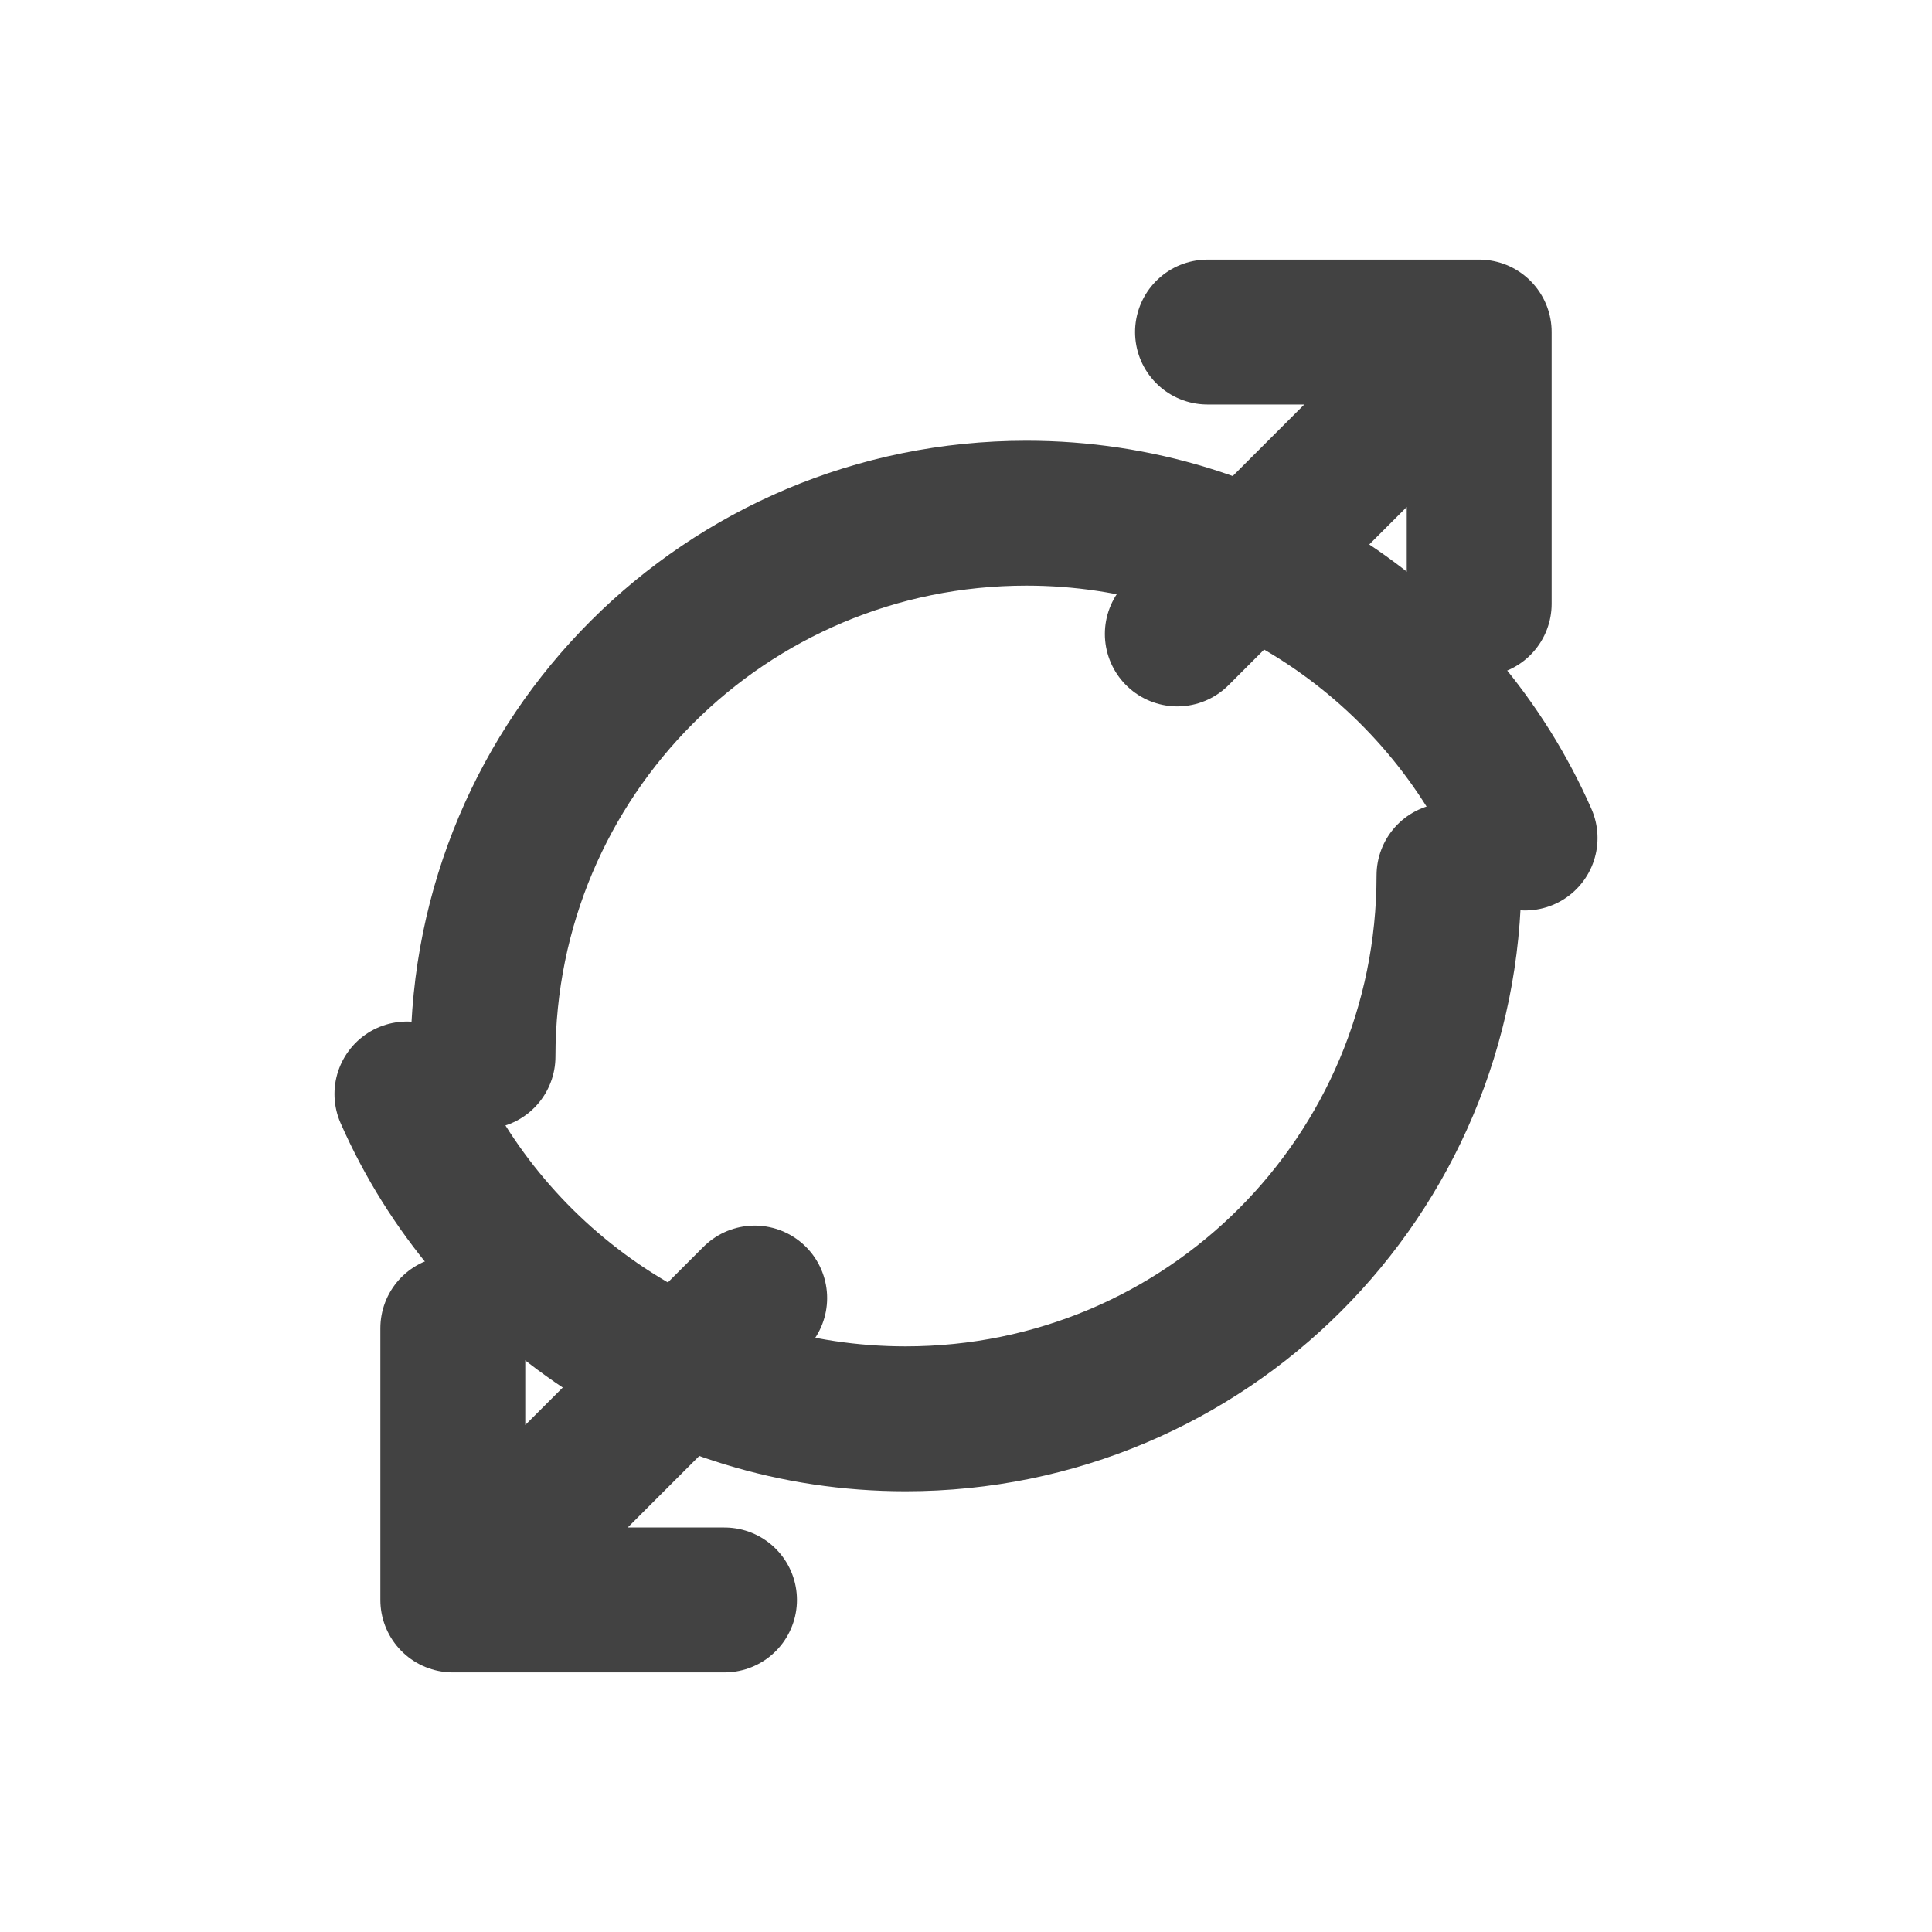
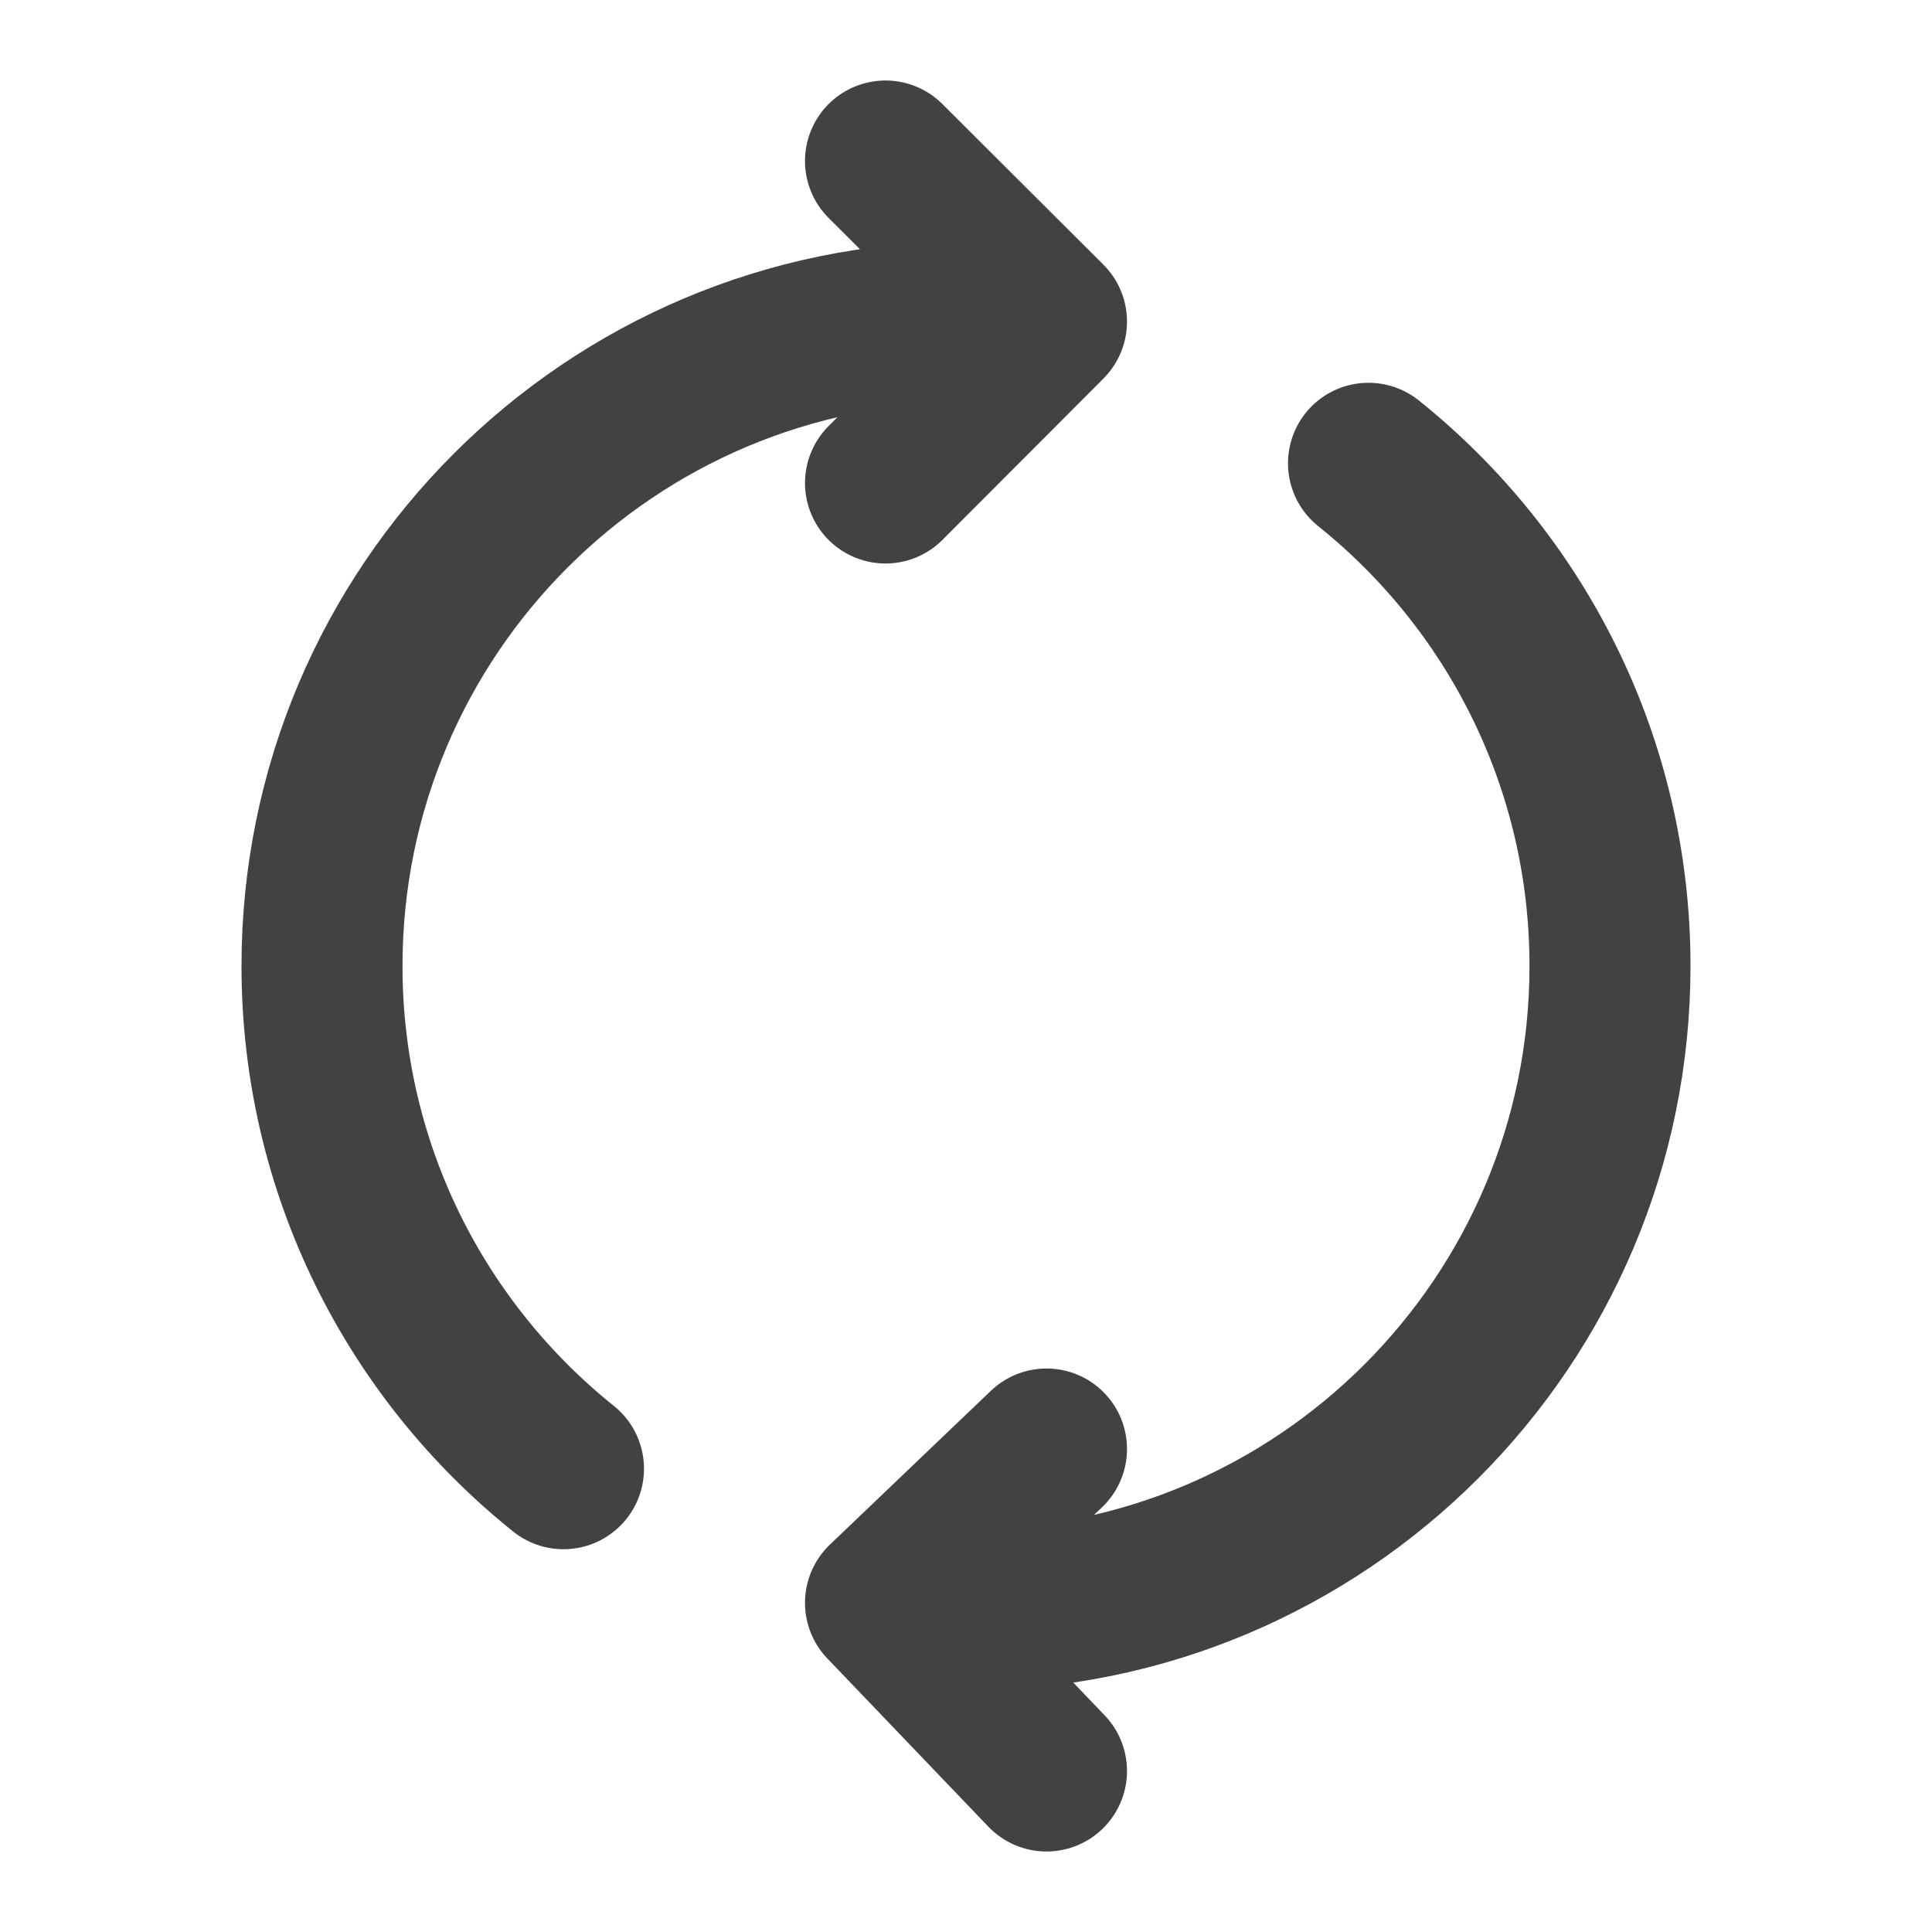
- <svg xmlns="http://www.w3.org/2000/svg" width="16" height="16" viewBox="0 0 16 16" fill="none">
-   <path d="M12.25 5V2.75M12.25 2.75H10M12.25 2.75L9.75 5.25" stroke="#424242" stroke-width="1.2" stroke-linecap="round" stroke-linejoin="round" />
-   <path d="M12 7.25C12 9.74 9.99 11.75 7.5 11.75C5.66 11.75 4.07 10.65 3.37 9.06" stroke="#424242" stroke-width="1.2" stroke-linecap="round" />
-   <path d="M3.75 11V13.25M3.75 13.25H6M3.75 13.25L6.25 10.75" stroke="#424242" stroke-width="1.2" stroke-linecap="round" stroke-linejoin="round" />
-   <path d="M4 8.75C4 6.26 6.01 4.25 8.5 4.25C10.34 4.25 11.93 5.35 12.63 6.94" stroke="#424242" stroke-width="1.2" stroke-linecap="round" />
+ <svg xmlns="http://www.w3.org/2000/svg" width="16" height="16" viewBox="0 0 24 24" fill="none">
+   <path d="M11 2L13 3.995L12.941 4.055M13 18L11 19.911L11.03 19.942M12.941 4.055L11 6M12.941 4.055C12.632 4.019 12.318 4 12 4C7.582 4 4 7.582 4 12C4 14.526 5.171 16.779 7 18.245M17 5.755C18.829 7.221 20 9.474 20 12C20 16.418 16.418 20 12 20C11.672 20 11.348 19.98 11.03 19.942M13 22L11.03 19.942" stroke="#424242" stroke-width="2" stroke-linecap="round" stroke-linejoin="round" />
</svg>
